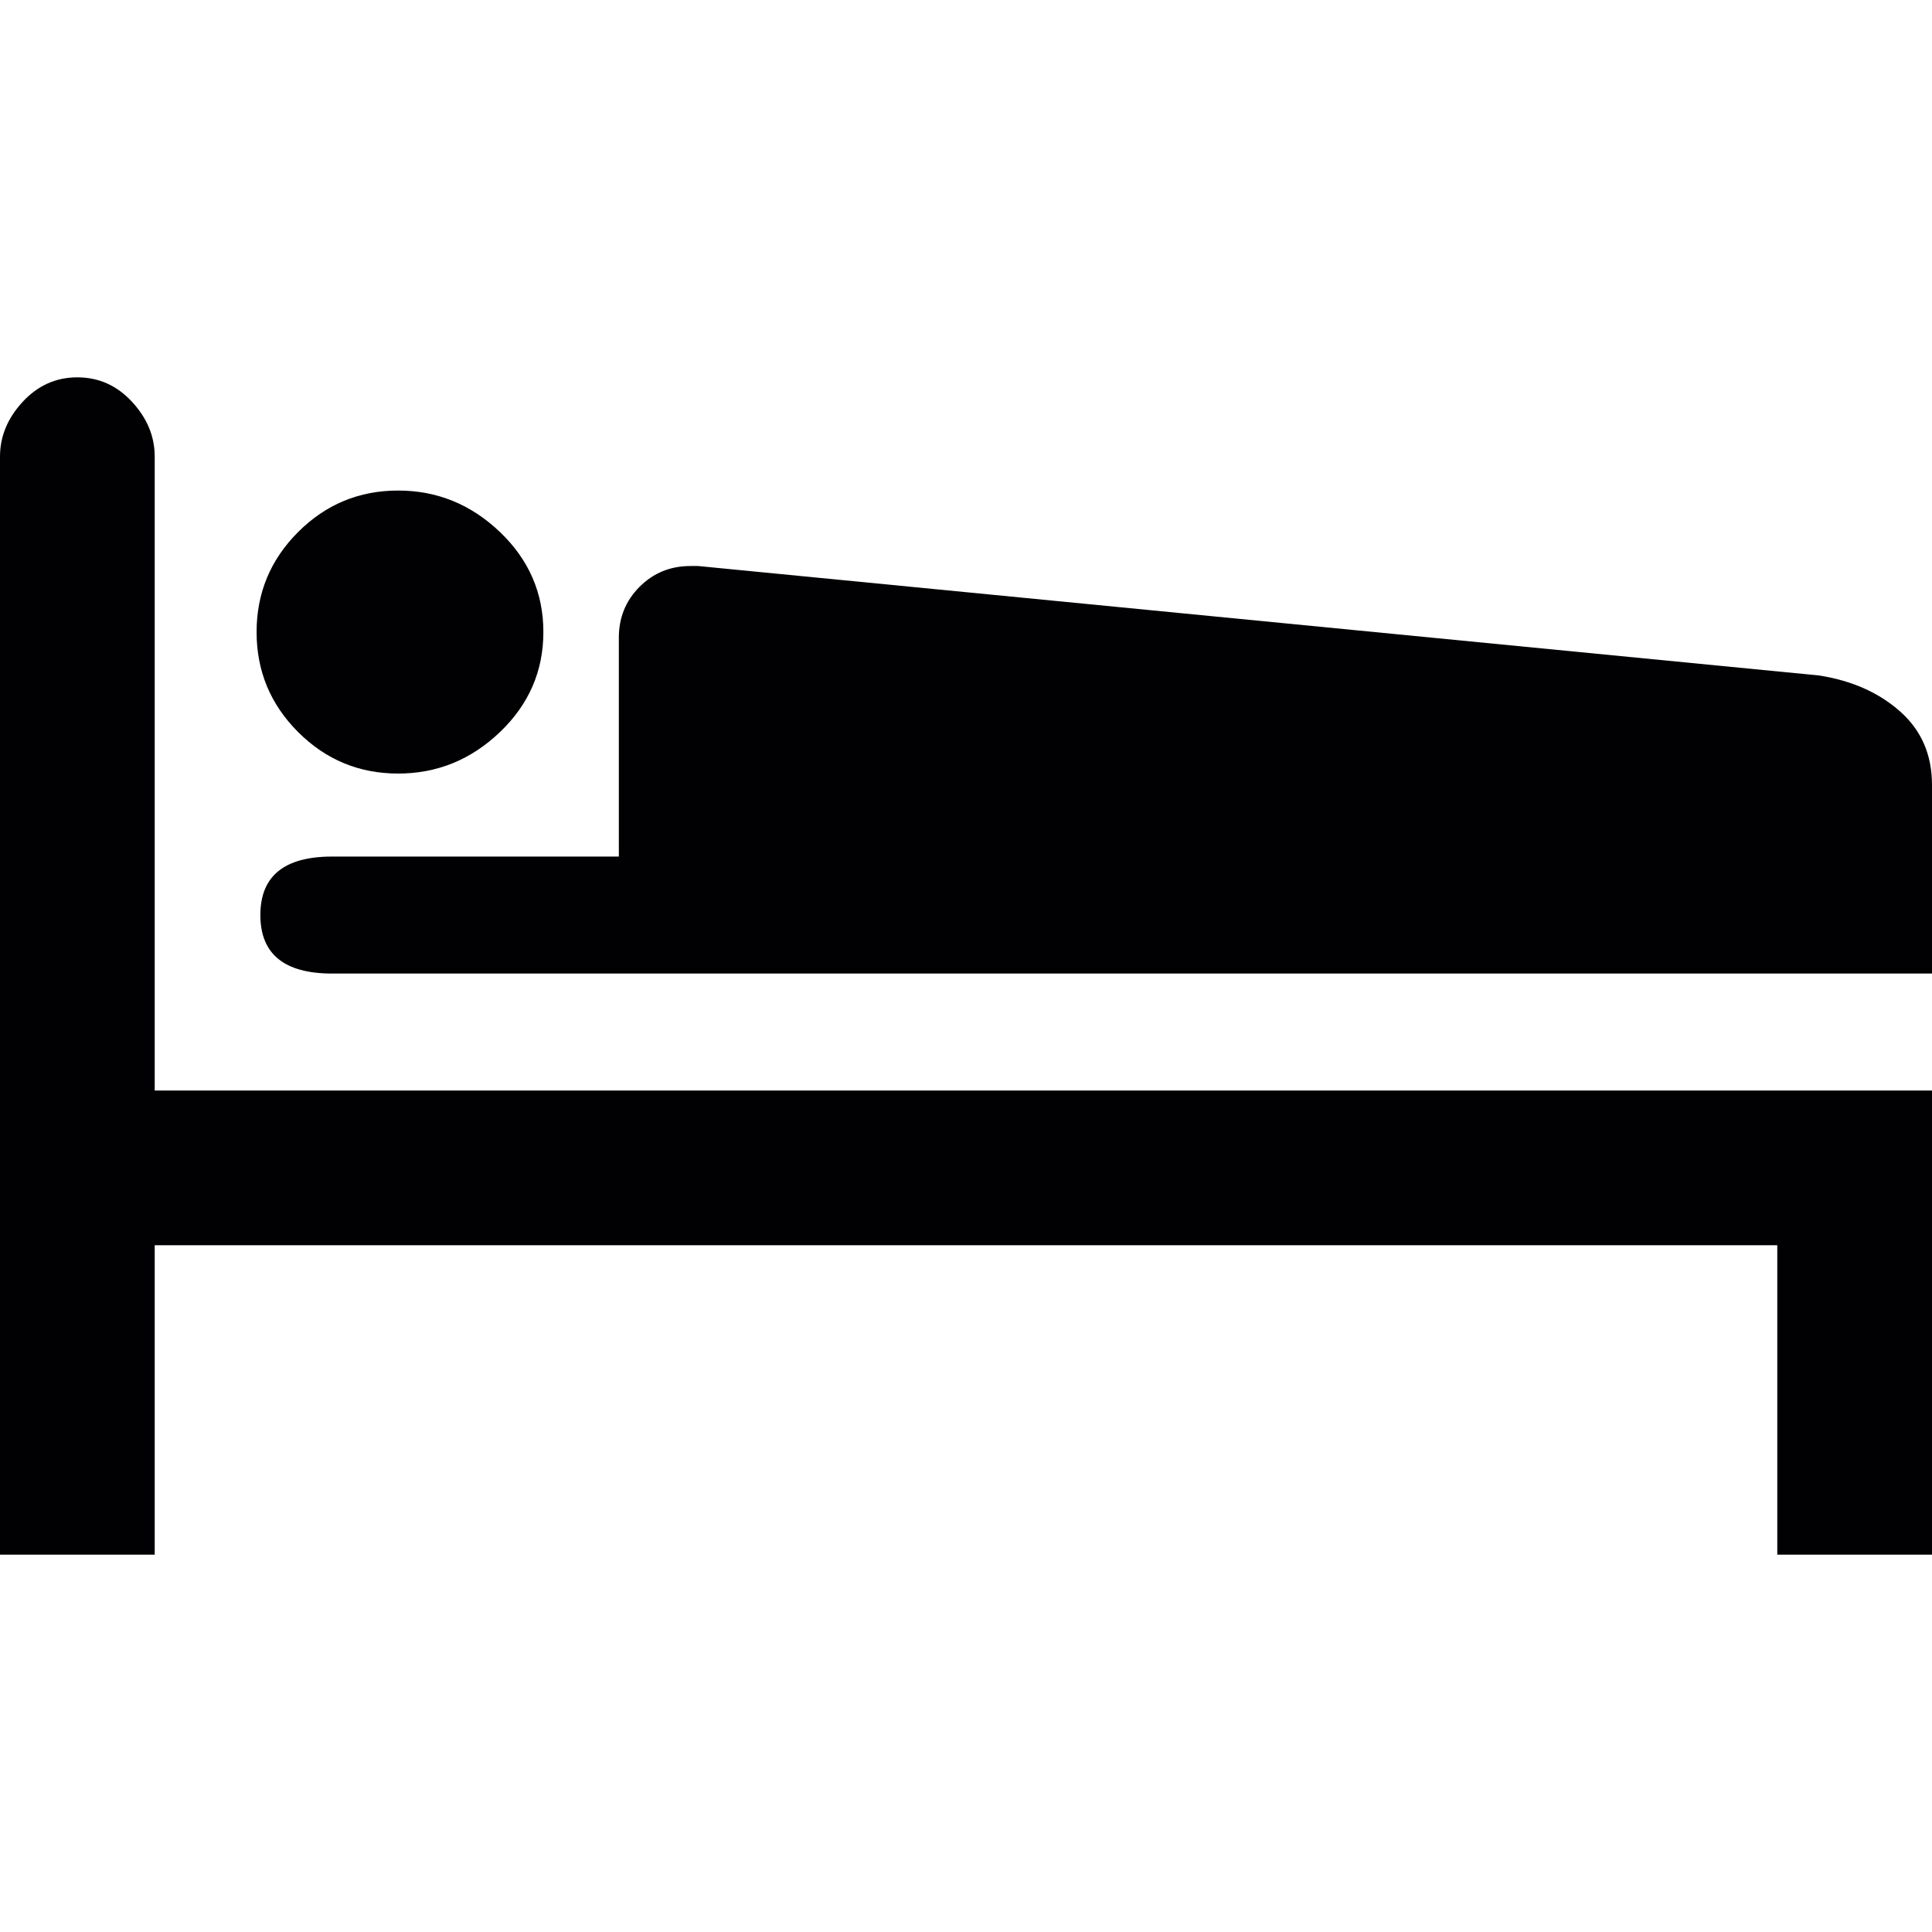
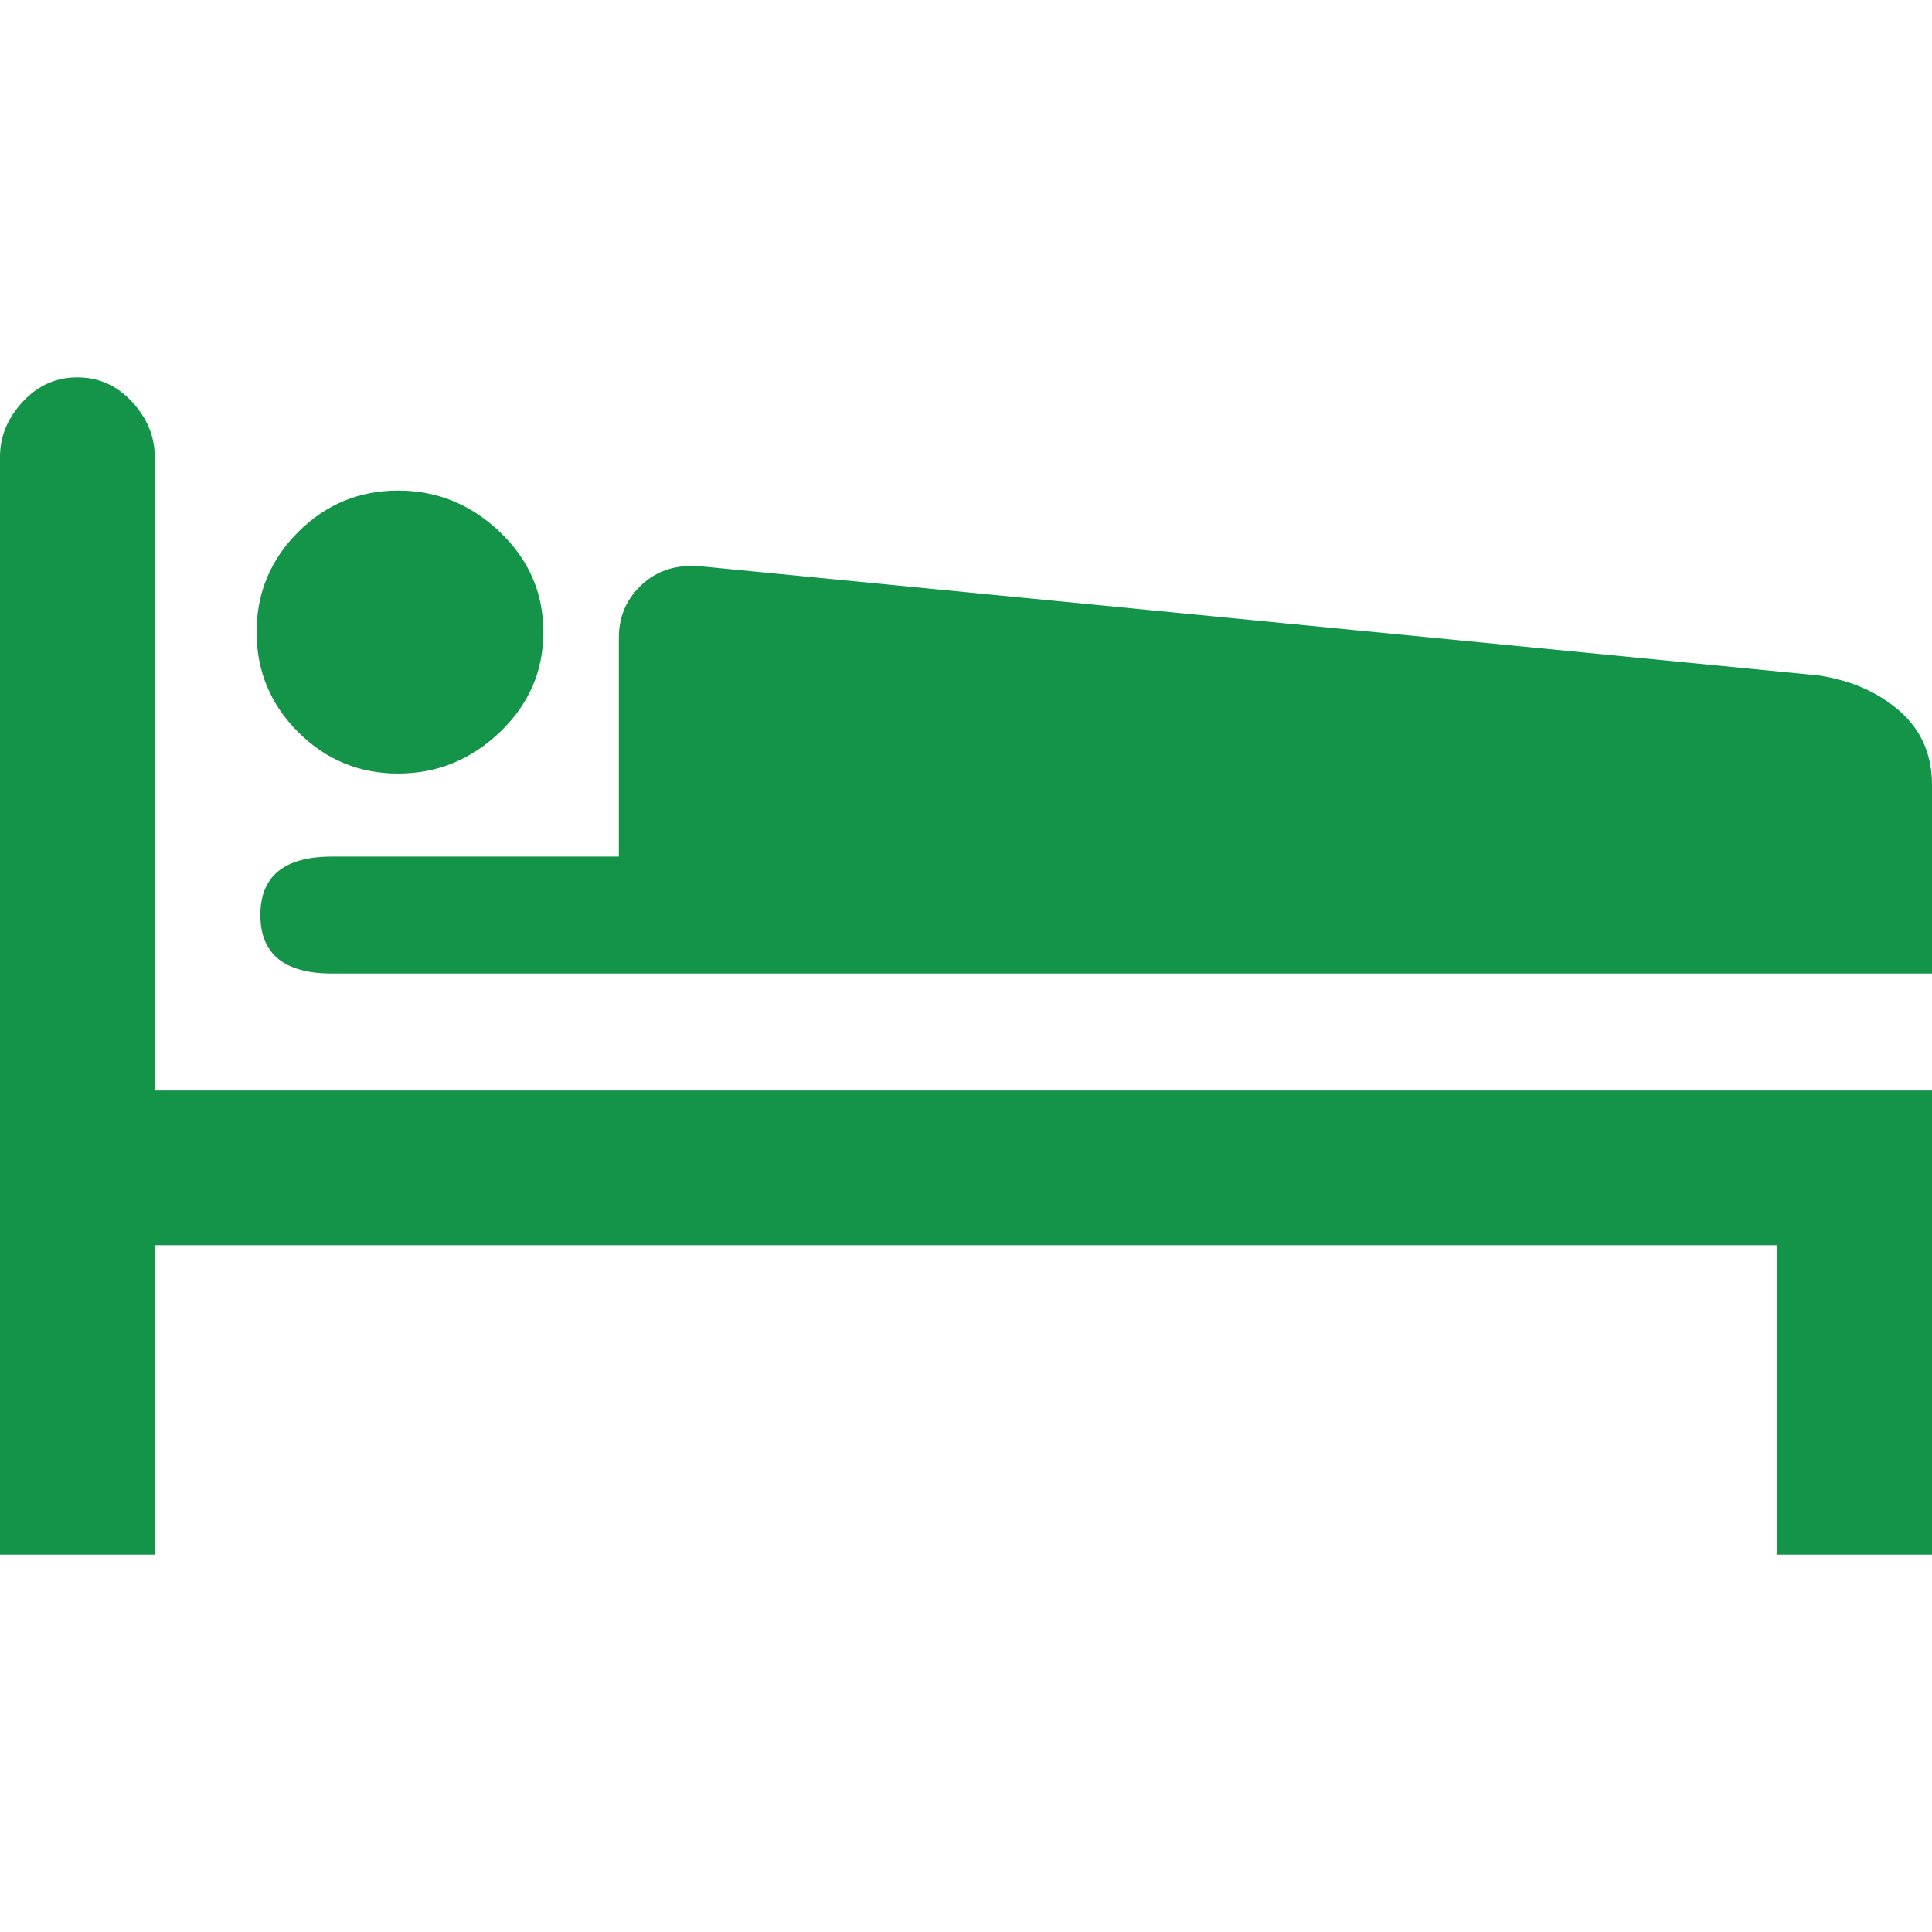
<svg xmlns="http://www.w3.org/2000/svg" version="1.1" id="Capa_1" x="0px" y="0px" viewBox="0 0 512 512" style="enable-background:new 0 0 512 512;" xml:space="preserve">
  <g>
    <g>
-       <g>
-         <path style="fill:#010002;" d="M471,330v82h41V289H41V121c0-5.336-2-10.169-6-14.5c-4-4.333-8.833-6.5-14.5-6.5     S10,102.167,6,106.5s-6,9.167-6,14.5v291h41v-82H471z" />
-         <path style="fill:#010002;" d="M105.5,205c10.333,0,19.333-3.667,27-11c7.667-7.334,11.5-16.168,11.5-26.5     c0-10.335-3.833-19.168-11.5-26.5c-7.667-7.333-16.667-11-27-11s-19.167,3.667-26.5,11s-11,16.167-11,26.5s3.667,19.167,11,26.5     C86.333,201.333,95.167,205,105.5,205z" />
-         <path style="fill:#010002;" d="M512,258v-50c0-8-2.833-14.5-8.5-19.5c-5.67-5-12.837-8.167-21.5-9.5l-297-29h-2     c-5.333,0-9.833,1.833-13.5,5.5s-5.5,8.167-5.5,13.5v58H88c-12.667,0-19,5.167-19,15.5S75.333,258,88,258H512z" />
+       <g style="fill:rgb(20, 148, 73)">
+         <path d="M471,330v82h41V289H41V121c0-5.336-2-10.169-6-14.5c-4-4.333-8.833-6.5-14.5-6.5     S10,102.167,6,106.5s-6,9.167-6,14.5v291h41v-82H471z" />
+         <path d="M105.5,205c10.333,0,19.333-3.667,27-11c7.667-7.334,11.5-16.168,11.5-26.5     c0-10.335-3.833-19.168-11.5-26.5c-7.667-7.333-16.667-11-27-11s-19.167,3.667-26.5,11s-11,16.167-11,26.5s3.667,19.167,11,26.5     C86.333,201.333,95.167,205,105.5,205z" />
+         <path d="M512,258v-50c0-8-2.833-14.5-8.5-19.5c-5.67-5-12.837-8.167-21.5-9.5l-297-29h-2     c-5.333,0-9.833,1.833-13.5,5.5s-5.5,8.167-5.5,13.5v58H88c-12.667,0-19,5.167-19,15.5S75.333,258,88,258H512z" />
      </g>
    </g>
  </g>
  <g>
</g>
  <g>
</g>
  <g>
</g>
  <g>
</g>
  <g>
</g>
  <g>
</g>
  <g>
</g>
  <g>
</g>
  <g>
</g>
  <g>
</g>
  <g>
</g>
  <g>
</g>
  <g>
</g>
  <g>
</g>
  <g>
</g>
</svg>
